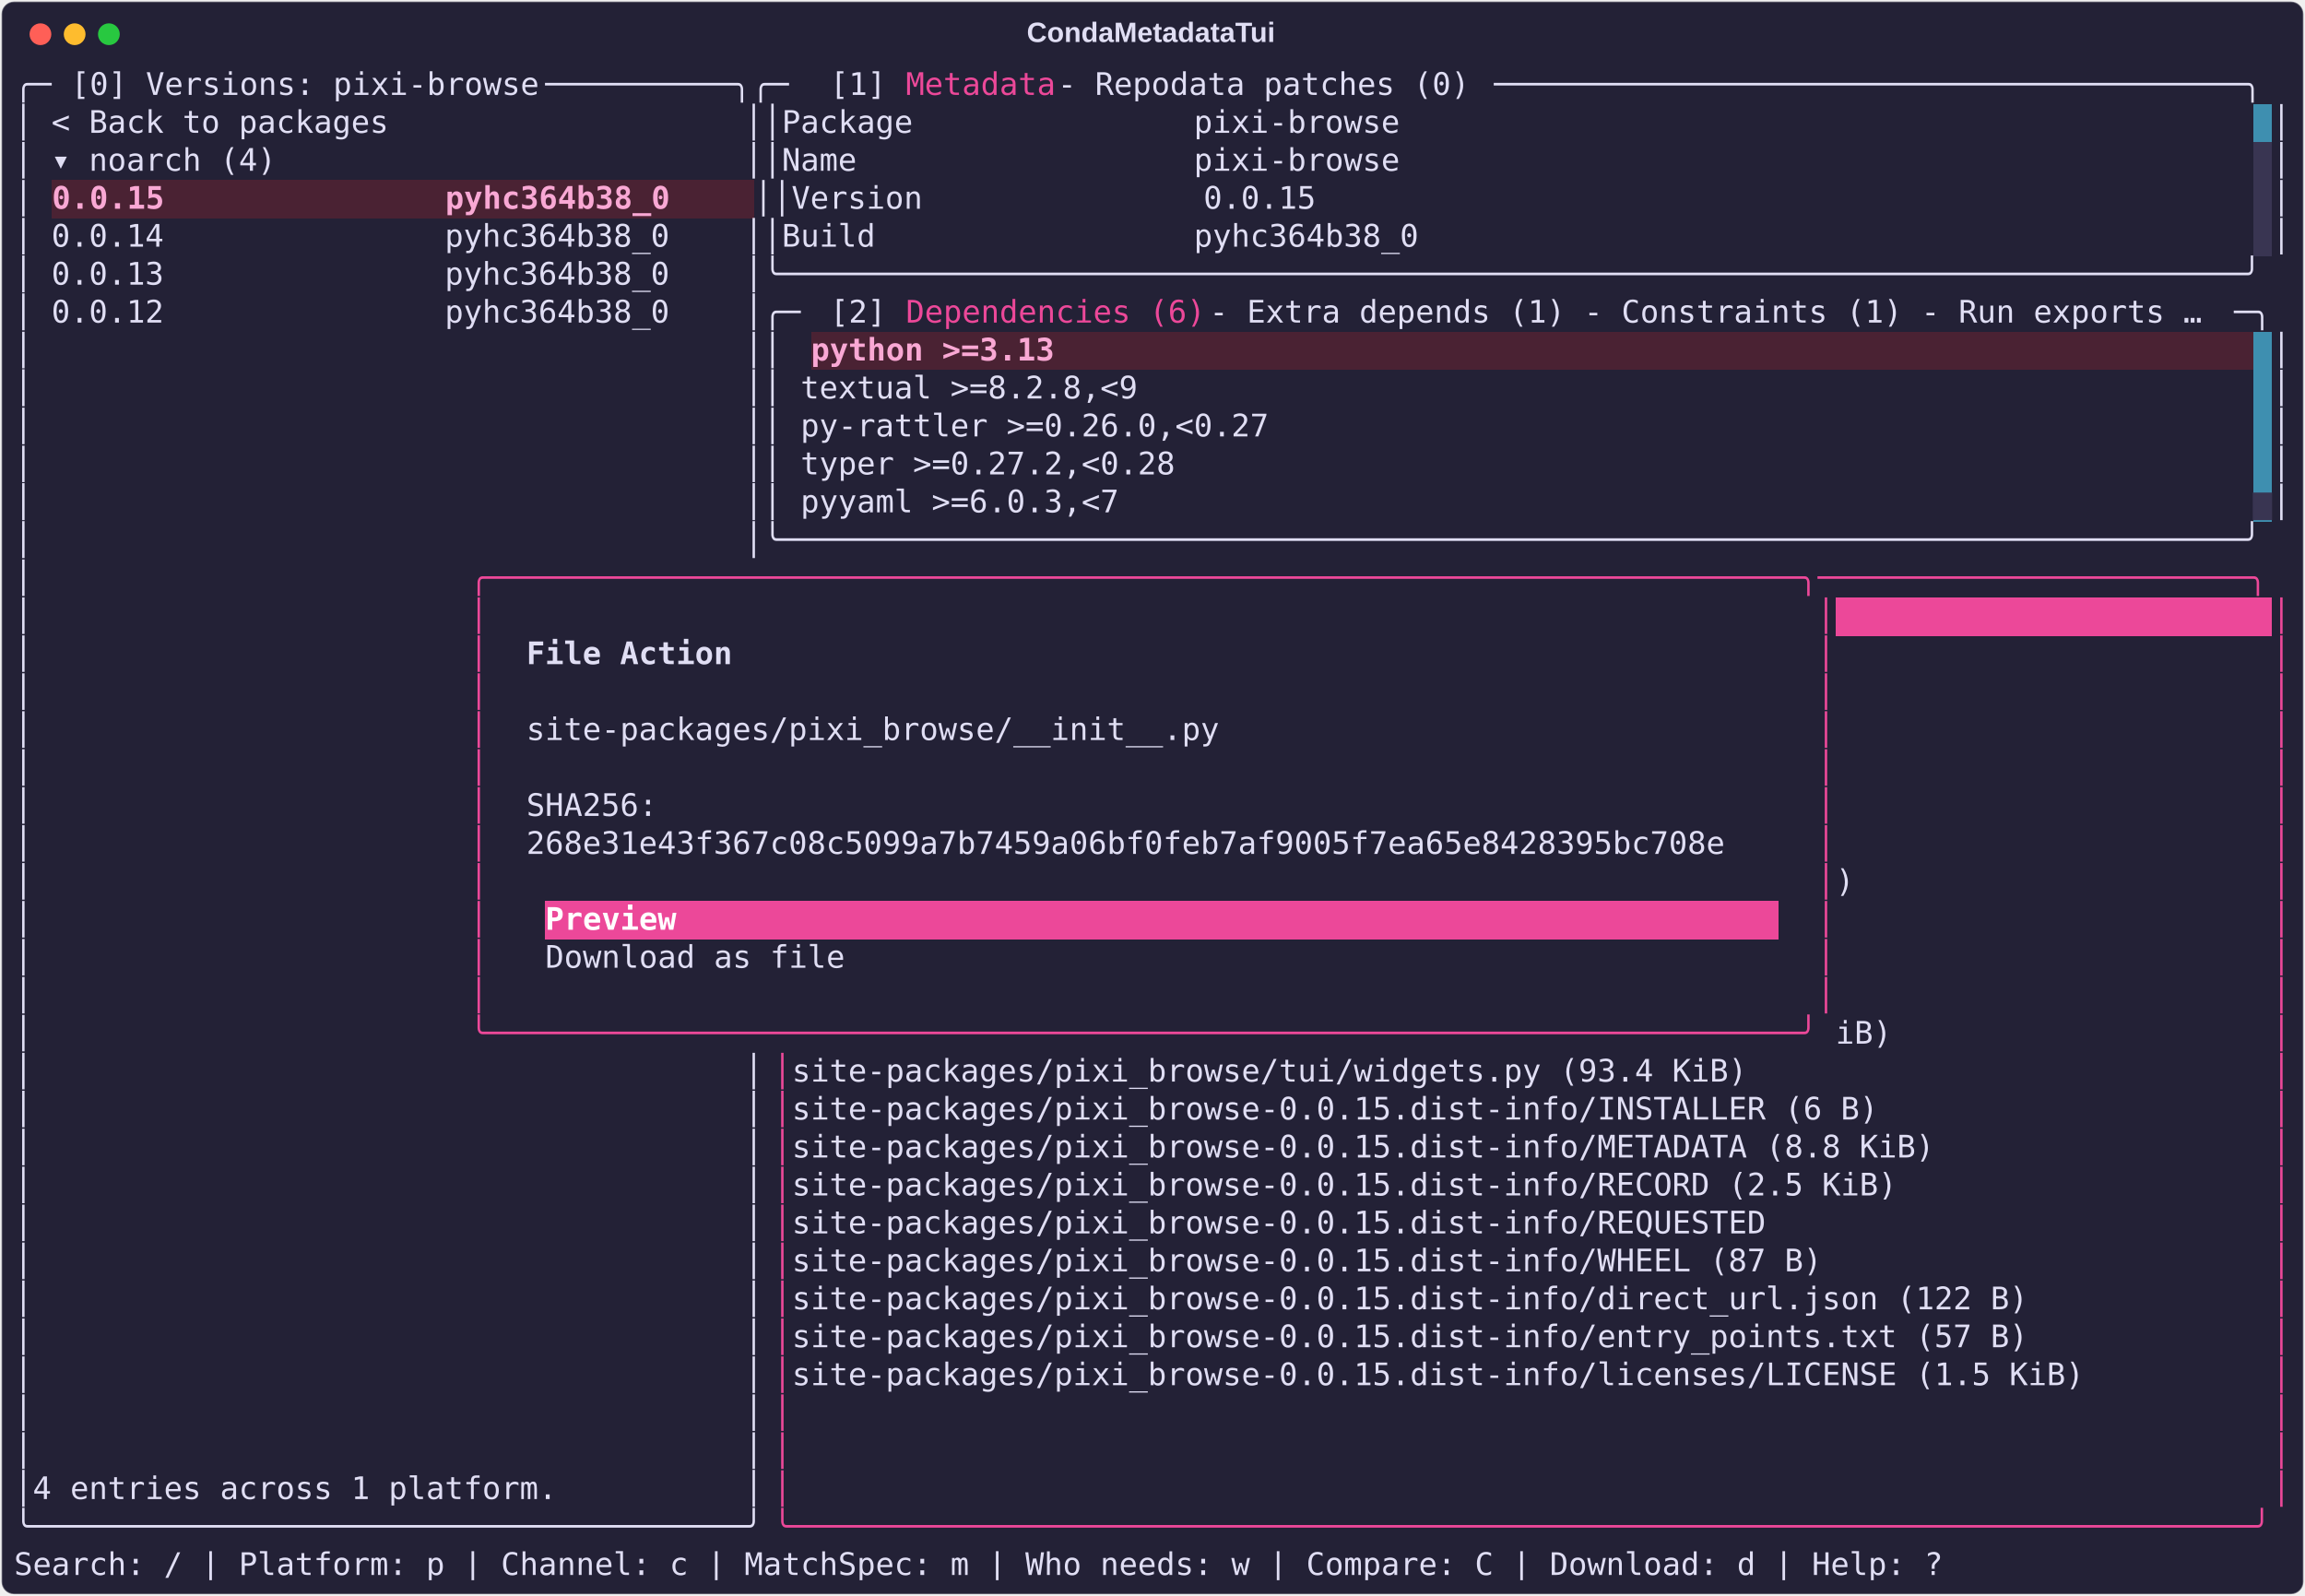
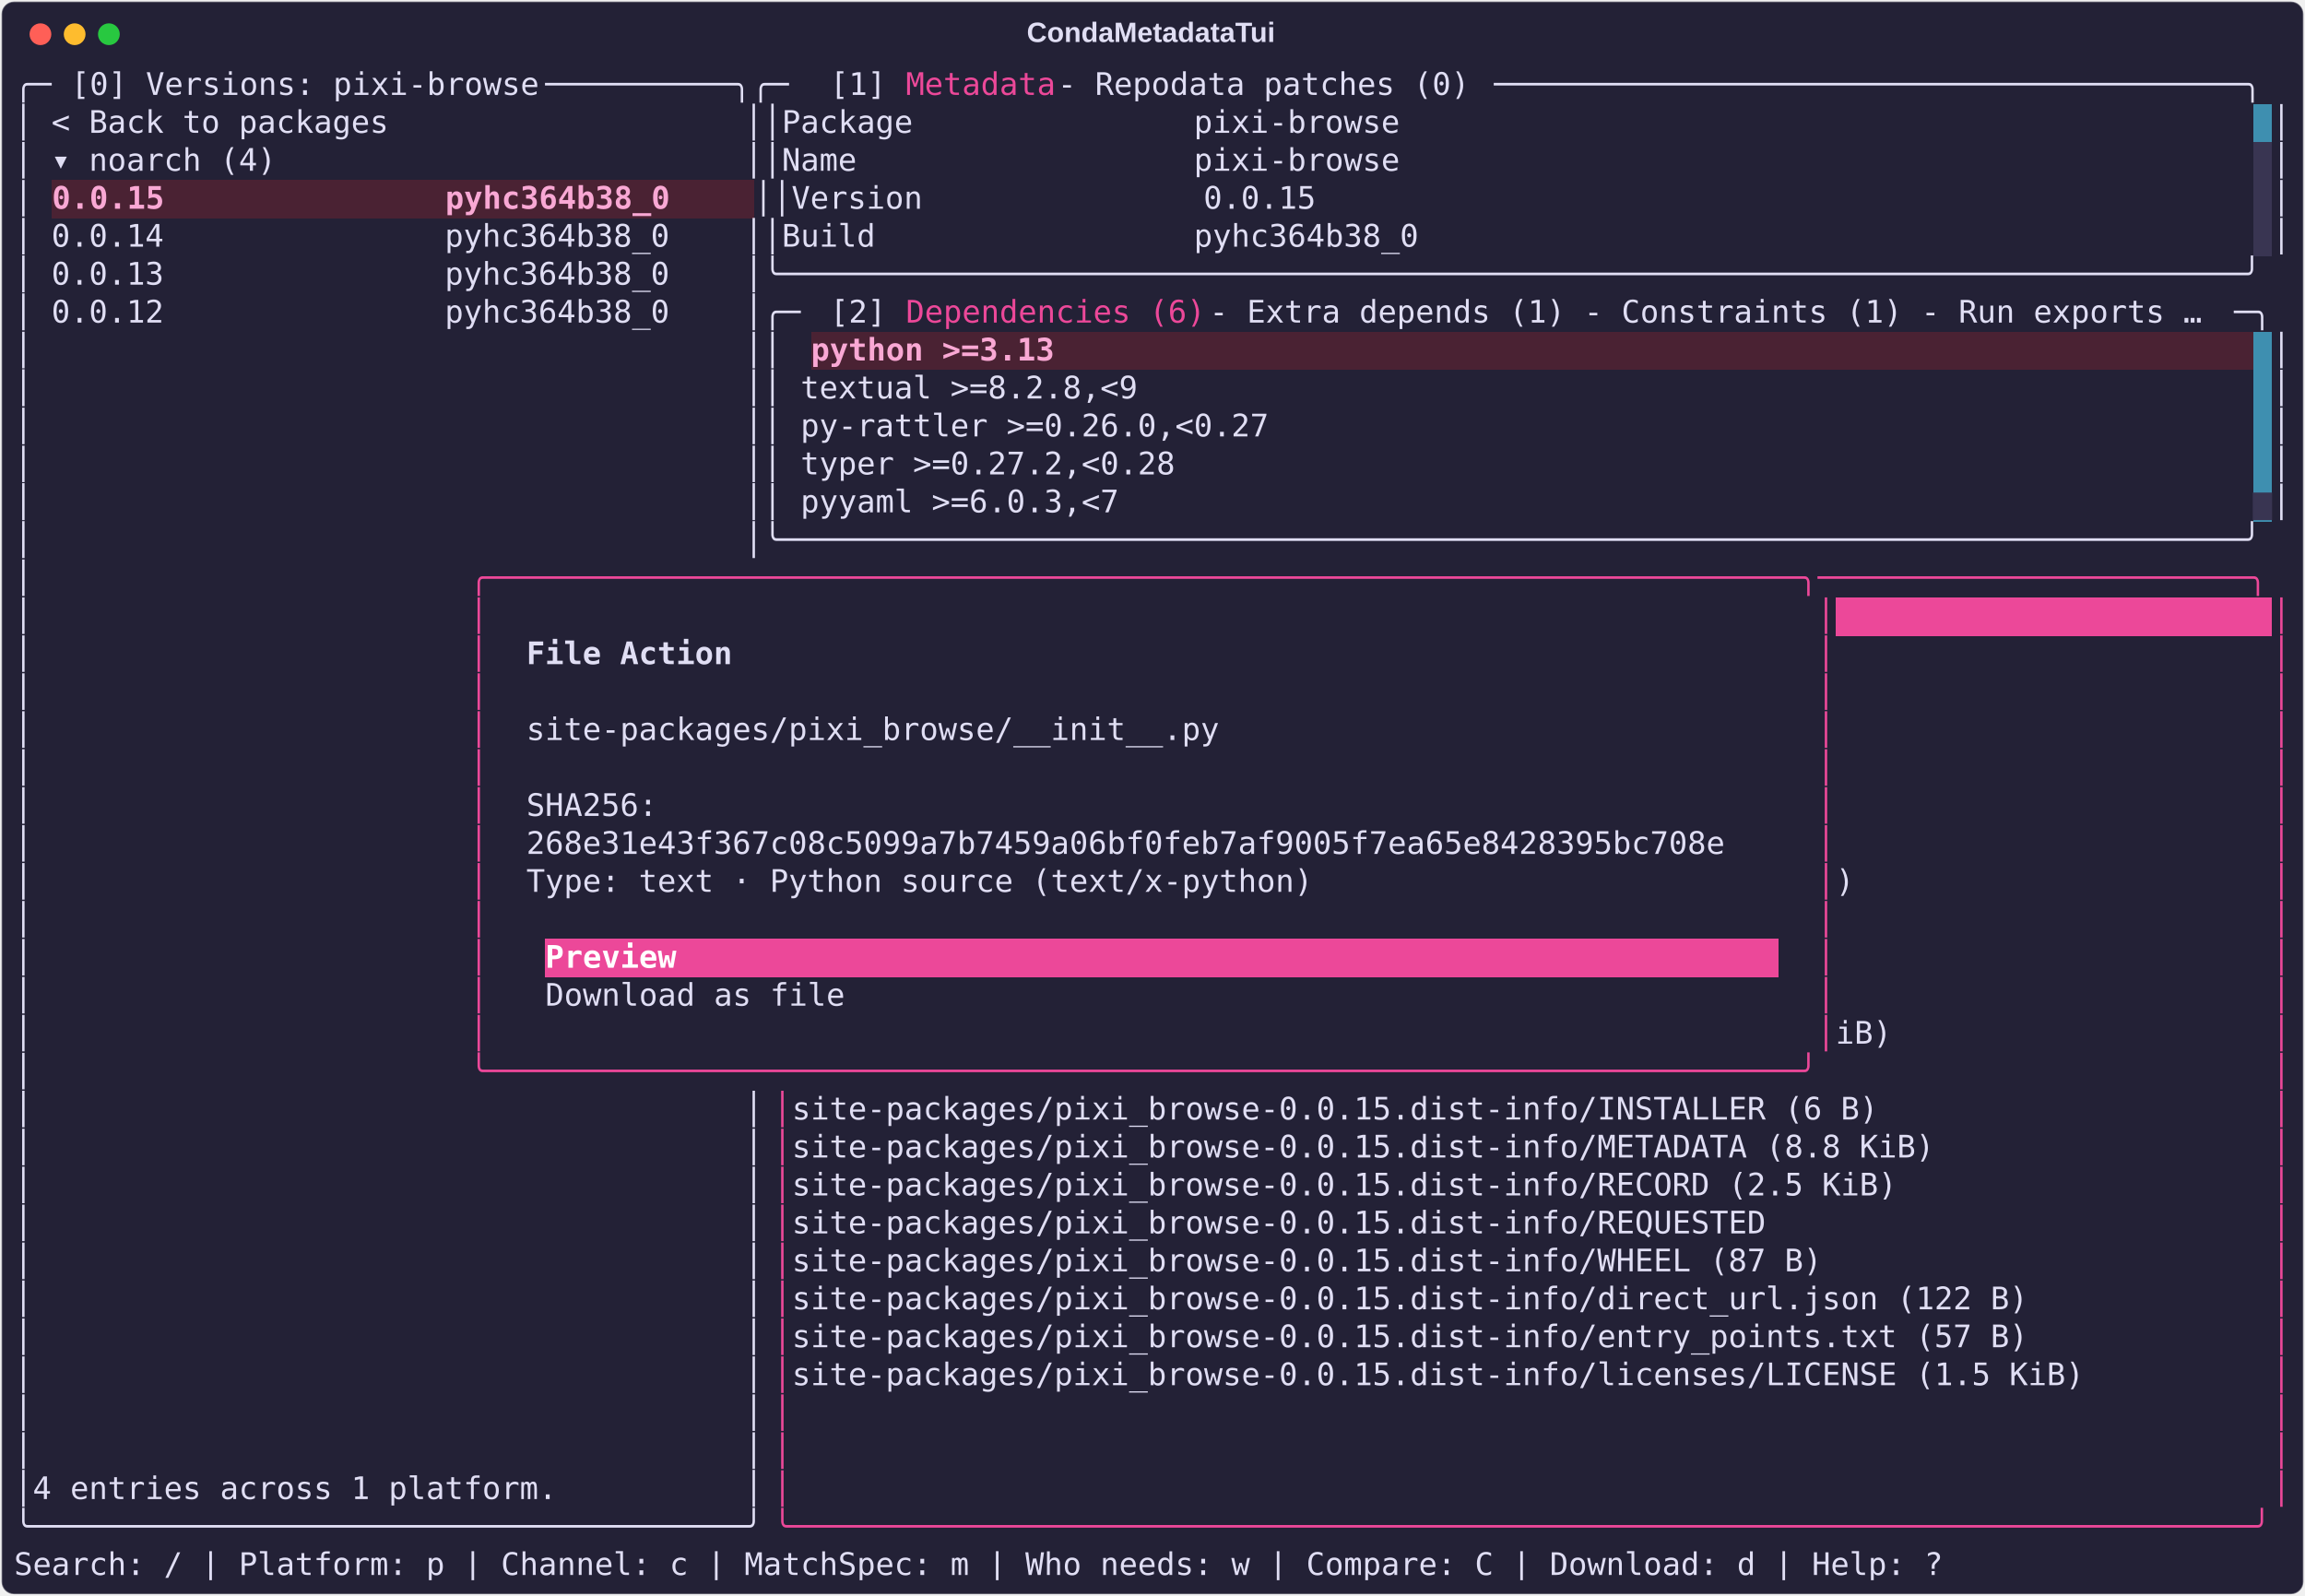
<svg xmlns="http://www.w3.org/2000/svg" class="rich-terminal" viewBox="0 0 1482 1026.0">
  <style>

    @font-face {
        font-family: "Fira Code";
        src: local("FiraCode-Regular"),
                url("https://cdnjs.cloudflare.com/ajax/libs/firacode/6.2.0/woff2/FiraCode-Regular.woff2") format("woff2"),
                url("https://cdnjs.cloudflare.com/ajax/libs/firacode/6.2.0/woff/FiraCode-Regular.woff") format("woff");
        font-style: normal;
        font-weight: 400;
    }
    @font-face {
        font-family: "Fira Code";
        src: local("FiraCode-Bold"),
                url("https://cdnjs.cloudflare.com/ajax/libs/firacode/6.2.0/woff2/FiraCode-Bold.woff2") format("woff2"),
                url("https://cdnjs.cloudflare.com/ajax/libs/firacode/6.2.0/woff/FiraCode-Bold.woff") format("woff");
        font-style: bold;
        font-weight: 700;
    }

    .terminal-matrix {
        font-family: Fira Code, monospace;
        font-size: 20px;
        line-height: 24.4px;
        font-variant-east-asian: full-width;
    }

    .terminal-title {
        font-size: 18px;
        font-weight: bold;
        font-family: arial;
    }

    .terminal-r1 { fill: #e0def4 }
.terminal-r2 { fill: #ec4899 }
.terminal-r3 { fill: #232136 }
.terminal-r4 { fill: #f9a8d4;font-weight: bold }
.terminal-r5 { fill: #393552 }
.terminal-r6 { fill: #ffffff;font-weight: bold }
.terminal-r7 { fill: #e0def4;font-weight: bold }
    </style>
  <defs>
    <clipPath id="terminal-clip-terminal">
      <rect x="0" y="0" width="1463.0" height="975.0" />
    </clipPath>
    <clipPath id="terminal-line-0">
      <rect x="0" y="1.5" width="1464" height="24.65" />
    </clipPath>
    <clipPath id="terminal-line-1">
      <rect x="0" y="25.9" width="1464" height="24.65" />
    </clipPath>
    <clipPath id="terminal-line-2">
      <rect x="0" y="50.3" width="1464" height="24.65" />
    </clipPath>
    <clipPath id="terminal-line-3">
      <rect x="0" y="74.7" width="1464" height="24.65" />
    </clipPath>
    <clipPath id="terminal-line-4">
      <rect x="0" y="99.1" width="1464" height="24.65" />
    </clipPath>
    <clipPath id="terminal-line-5">
      <rect x="0" y="123.5" width="1464" height="24.65" />
    </clipPath>
    <clipPath id="terminal-line-6">
      <rect x="0" y="147.9" width="1464" height="24.65" />
    </clipPath>
    <clipPath id="terminal-line-7">
      <rect x="0" y="172.3" width="1464" height="24.65" />
    </clipPath>
    <clipPath id="terminal-line-8">
      <rect x="0" y="196.7" width="1464" height="24.65" />
    </clipPath>
    <clipPath id="terminal-line-9">
      <rect x="0" y="221.1" width="1464" height="24.65" />
    </clipPath>
    <clipPath id="terminal-line-10">
      <rect x="0" y="245.5" width="1464" height="24.65" />
    </clipPath>
    <clipPath id="terminal-line-11">
      <rect x="0" y="269.9" width="1464" height="24.65" />
    </clipPath>
    <clipPath id="terminal-line-12">
      <rect x="0" y="294.3" width="1464" height="24.65" />
    </clipPath>
    <clipPath id="terminal-line-13">
      <rect x="0" y="318.7" width="1464" height="24.65" />
    </clipPath>
    <clipPath id="terminal-line-14">
      <rect x="0" y="343.1" width="1464" height="24.65" />
    </clipPath>
    <clipPath id="terminal-line-15">
      <rect x="0" y="367.5" width="1464" height="24.65" />
    </clipPath>
    <clipPath id="terminal-line-16">
      <rect x="0" y="391.9" width="1464" height="24.65" />
    </clipPath>
    <clipPath id="terminal-line-17">
      <rect x="0" y="416.3" width="1464" height="24.65" />
    </clipPath>
    <clipPath id="terminal-line-18">
      <rect x="0" y="440.7" width="1464" height="24.65" />
    </clipPath>
    <clipPath id="terminal-line-19">
      <rect x="0" y="465.1" width="1464" height="24.65" />
    </clipPath>
    <clipPath id="terminal-line-20">
      <rect x="0" y="489.5" width="1464" height="24.65" />
    </clipPath>
    <clipPath id="terminal-line-21">
      <rect x="0" y="513.9" width="1464" height="24.65" />
    </clipPath>
    <clipPath id="terminal-line-22">
      <rect x="0" y="538.3" width="1464" height="24.65" />
    </clipPath>
    <clipPath id="terminal-line-23">
      <rect x="0" y="562.7" width="1464" height="24.65" />
    </clipPath>
    <clipPath id="terminal-line-24">
      <rect x="0" y="587.1" width="1464" height="24.65" />
    </clipPath>
    <clipPath id="terminal-line-25">
      <rect x="0" y="611.5" width="1464" height="24.65" />
    </clipPath>
    <clipPath id="terminal-line-26">
      <rect x="0" y="635.9" width="1464" height="24.65" />
    </clipPath>
    <clipPath id="terminal-line-27">
      <rect x="0" y="660.3" width="1464" height="24.65" />
    </clipPath>
    <clipPath id="terminal-line-28">
      <rect x="0" y="684.7" width="1464" height="24.65" />
    </clipPath>
    <clipPath id="terminal-line-29">
      <rect x="0" y="709.1" width="1464" height="24.65" />
    </clipPath>
    <clipPath id="terminal-line-30">
      <rect x="0" y="733.5" width="1464" height="24.65" />
    </clipPath>
    <clipPath id="terminal-line-31">
      <rect x="0" y="757.9" width="1464" height="24.65" />
    </clipPath>
    <clipPath id="terminal-line-32">
      <rect x="0" y="782.3" width="1464" height="24.65" />
    </clipPath>
    <clipPath id="terminal-line-33">
      <rect x="0" y="806.7" width="1464" height="24.65" />
    </clipPath>
    <clipPath id="terminal-line-34">
      <rect x="0" y="831.1" width="1464" height="24.65" />
    </clipPath>
    <clipPath id="terminal-line-35">
      <rect x="0" y="855.5" width="1464" height="24.65" />
    </clipPath>
    <clipPath id="terminal-line-36">
      <rect x="0" y="879.9" width="1464" height="24.65" />
    </clipPath>
    <clipPath id="terminal-line-37">
      <rect x="0" y="904.3" width="1464" height="24.65" />
    </clipPath>
    <clipPath id="terminal-line-38">
      <rect x="0" y="928.7" width="1464" height="24.65" />
    </clipPath>
  </defs>
  <rect fill="#232136" stroke="rgba(255,255,255,0.35)" stroke-width="1" x="1" y="1" width="1480" height="1024" rx="8" />
  <text class="terminal-title" fill="#e0def4" text-anchor="middle" x="740" y="27">CondaMetadataTui</text>
  <g transform="translate(26,22)">
    <circle cx="0" cy="0" r="7" fill="#ff5f57" />
    <circle cx="22" cy="0" r="7" fill="#febc2e" />
    <circle cx="44" cy="0" r="7" fill="#28c840" />
  </g>
  <g transform="translate(9, 41)" clip-path="url(#terminal-clip-terminal)">
    <rect fill="#3e8fb0" x="1439.6" y="25.9" width="12.2" height="24.65" shape-rendering="crispEdges" />
    <rect fill="#393552" x="1439.6" y="50.3" width="12.2" height="24.65" shape-rendering="crispEdges" />
    <rect fill="#4a2233" x="24.4" y="74.7" width="451.4" height="24.65" shape-rendering="crispEdges" />
    <rect fill="#393552" x="1439.6" y="74.7" width="12.2" height="24.65" shape-rendering="crispEdges" />
    <rect fill="#393552" x="1439.6" y="99.1" width="12.2" height="24.65" shape-rendering="crispEdges" />
    <rect fill="#4a2233" x="512.4" y="172.3" width="927.2" height="24.65" shape-rendering="crispEdges" />
    <rect fill="#3e8fb0" x="1439.6" y="172.3" width="12.2" height="24.65" shape-rendering="crispEdges" />
    <rect fill="#3e8fb0" x="1439.6" y="196.7" width="12.2" height="24.65" shape-rendering="crispEdges" />
    <rect fill="#3e8fb0" x="1439.6" y="221.1" width="12.2" height="24.65" shape-rendering="crispEdges" />
    <rect fill="#3e8fb0" x="1439.6" y="245.5" width="12.2" height="24.65" shape-rendering="crispEdges" />
    <rect fill="#3e8fb0" x="1439.6" y="269.9" width="12.2" height="24.65" shape-rendering="crispEdges" />
    <rect fill="#ec4899" x="1171.2" y="343.1" width="280.6" height="24.65" shape-rendering="crispEdges" />
-     <rect fill="#ec4899" x="341.6" y="538.3" width="85.4" height="24.65" shape-rendering="crispEdges" />
-     <rect fill="#ec4899" x="427" y="538.3" width="707.6" height="24.65" shape-rendering="crispEdges" />
+     <rect fill="#ec4899" x="341.6" y="562.7" width="85.4" height="24.65" shape-rendering="crispEdges" />
+     <rect fill="#ec4899" x="427" y="562.7" width="707.6" height="24.65" shape-rendering="crispEdges" />
    <g class="terminal-matrix">
      <text class="terminal-r1" x="0" y="20" textLength="36.6" clip-path="url(#terminal-line-0)">╭─ </text>
      <text class="terminal-r1" x="36.6" y="20" textLength="305" clip-path="url(#terminal-line-0)">[0] Versions: pixi-browse</text>
      <text class="terminal-r1" x="341.6" y="20" textLength="183" clip-path="url(#terminal-line-0)"> ──────────╮╭─ </text>
      <text class="terminal-r1" x="524.6" y="20" textLength="48.8" clip-path="url(#terminal-line-0)">[1] </text>
      <text class="terminal-r2" x="573.4" y="20" textLength="97.6" clip-path="url(#terminal-line-0)">Metadata</text>
      <text class="terminal-r1" x="671" y="20" textLength="280.6" clip-path="url(#terminal-line-0)"> - Repodata patches (0)</text>
      <text class="terminal-r1" x="951.6" y="20" textLength="512.4" clip-path="url(#terminal-line-0)"> ────────────────────────────────────────╮</text>
      <text class="terminal-r1" x="1464" y="20" textLength="12.2" clip-path="url(#terminal-line-0)">
</text>
      <text class="terminal-r1" x="0" y="44.4" textLength="1439.6" clip-path="url(#terminal-line-1)">│ &lt; Back to packages                   ││Package               pixi-browse                                            </text>
      <text class="terminal-r1" x="1451.8" y="44.4" textLength="12.2" clip-path="url(#terminal-line-1)">│</text>
      <text class="terminal-r1" x="1464" y="44.4" textLength="12.2" clip-path="url(#terminal-line-1)">
</text>
      <text class="terminal-r1" x="0" y="68.8" textLength="1439.6" clip-path="url(#terminal-line-2)">│ ▾ noarch (4)                         ││Name                  pixi-browse                                            </text>
      <text class="terminal-r1" x="1451.8" y="68.8" textLength="12.2" clip-path="url(#terminal-line-2)">│</text>
      <text class="terminal-r1" x="1464" y="68.8" textLength="12.2" clip-path="url(#terminal-line-2)">
</text>
      <text class="terminal-r1" x="0" y="93.2" textLength="24.4" clip-path="url(#terminal-line-3)">│ </text>
      <text class="terminal-r4" x="24.4" y="93.2" textLength="451.4" clip-path="url(#terminal-line-3)">0.0.15               pyhc364b38_0    </text>
      <text class="terminal-r1" x="475.8" y="93.2" textLength="963.8" clip-path="url(#terminal-line-3)">││Version               0.0.15                                                 </text>
      <text class="terminal-r1" x="1451.8" y="93.2" textLength="12.2" clip-path="url(#terminal-line-3)">│</text>
      <text class="terminal-r1" x="1464" y="93.2" textLength="12.2" clip-path="url(#terminal-line-3)">
</text>
      <text class="terminal-r1" x="0" y="117.6" textLength="1439.6" clip-path="url(#terminal-line-4)">│ 0.0.14               pyhc364b38_0    ││Build                 pyhc364b38_0                                           </text>
      <text class="terminal-r1" x="1451.8" y="117.6" textLength="12.2" clip-path="url(#terminal-line-4)">│</text>
      <text class="terminal-r1" x="1464" y="117.6" textLength="12.2" clip-path="url(#terminal-line-4)">
</text>
      <text class="terminal-r1" x="0" y="142" textLength="1464" clip-path="url(#terminal-line-5)">│ 0.0.13               pyhc364b38_0    │╰──────────────────────────────────────────────────────────────────────────────╯</text>
      <text class="terminal-r1" x="1464" y="142" textLength="12.2" clip-path="url(#terminal-line-5)">
</text>
      <text class="terminal-r1" x="0" y="166.4" textLength="524.6" clip-path="url(#terminal-line-6)">│ 0.0.12               pyhc364b38_0    │╭─ </text>
      <text class="terminal-r1" x="524.6" y="166.4" textLength="48.8" clip-path="url(#terminal-line-6)">[2] </text>
      <text class="terminal-r2" x="573.4" y="166.4" textLength="195.2" clip-path="url(#terminal-line-6)">Dependencies (6)</text>
      <text class="terminal-r1" x="768.6" y="166.4" textLength="658.8" clip-path="url(#terminal-line-6)"> - Extra depends (1) - Constraints (1) - Run exports …</text>
      <text class="terminal-r1" x="1427.4" y="166.4" textLength="36.6" clip-path="url(#terminal-line-6)"> ─╮</text>
      <text class="terminal-r1" x="1464" y="166.4" textLength="12.2" clip-path="url(#terminal-line-6)">
</text>
      <text class="terminal-r1" x="0" y="190.8" textLength="512.4" clip-path="url(#terminal-line-7)">│                                      ││ </text>
      <text class="terminal-r4" x="512.4" y="190.8" textLength="927.2" clip-path="url(#terminal-line-7)">python &gt;=3.13                                                               </text>
      <text class="terminal-r1" x="1451.8" y="190.8" textLength="12.2" clip-path="url(#terminal-line-7)">│</text>
      <text class="terminal-r1" x="1464" y="190.8" textLength="12.2" clip-path="url(#terminal-line-7)">
</text>
      <text class="terminal-r1" x="0" y="215.2" textLength="1439.6" clip-path="url(#terminal-line-8)">│                                      ││ textual &gt;=8.2.8,&lt;9                                                          </text>
      <text class="terminal-r1" x="1451.8" y="215.2" textLength="12.2" clip-path="url(#terminal-line-8)">│</text>
      <text class="terminal-r1" x="1464" y="215.2" textLength="12.2" clip-path="url(#terminal-line-8)">
</text>
      <text class="terminal-r1" x="0" y="239.6" textLength="1439.6" clip-path="url(#terminal-line-9)">│                                      ││ py-rattler &gt;=0.26.0,&lt;0.27                                                   </text>
      <text class="terminal-r1" x="1451.8" y="239.6" textLength="12.2" clip-path="url(#terminal-line-9)">│</text>
      <text class="terminal-r1" x="1464" y="239.6" textLength="12.2" clip-path="url(#terminal-line-9)">
</text>
      <text class="terminal-r1" x="0" y="264" textLength="1439.6" clip-path="url(#terminal-line-10)">│                                      ││ typer &gt;=0.27.2,&lt;0.28                                                        </text>
      <text class="terminal-r1" x="1451.8" y="264" textLength="12.2" clip-path="url(#terminal-line-10)">│</text>
      <text class="terminal-r1" x="1464" y="264" textLength="12.2" clip-path="url(#terminal-line-10)">
</text>
      <text class="terminal-r1" x="0" y="288.4" textLength="1439.6" clip-path="url(#terminal-line-11)">│                                      ││ pyyaml &gt;=6.0.3,&lt;7                                                           </text>
      <text class="terminal-r5" x="1439.6" y="288.4" textLength="12.2" clip-path="url(#terminal-line-11)">▆</text>
      <text class="terminal-r1" x="1451.8" y="288.4" textLength="12.2" clip-path="url(#terminal-line-11)">│</text>
      <text class="terminal-r1" x="1464" y="288.4" textLength="12.2" clip-path="url(#terminal-line-11)">
</text>
      <text class="terminal-r1" x="0" y="312.8" textLength="1464" clip-path="url(#terminal-line-12)">│                                      │╰──────────────────────────────────────────────────────────────────────────────╯</text>
      <text class="terminal-r1" x="1464" y="312.8" textLength="12.2" clip-path="url(#terminal-line-12)">
</text>
      <text class="terminal-r1" x="0" y="337.2" textLength="292.8" clip-path="url(#terminal-line-13)">│                       </text>
      <text class="terminal-r2" x="292.8" y="337.2" textLength="1171.2" clip-path="url(#terminal-line-13)">╭──────────────────────────────────────────────────────────────────────╮───────────────────────╮</text>
      <text class="terminal-r1" x="1464" y="337.2" textLength="12.2" clip-path="url(#terminal-line-13)">
</text>
      <text class="terminal-r1" x="0" y="361.6" textLength="292.8" clip-path="url(#terminal-line-14)">│                       </text>
      <text class="terminal-r2" x="292.8" y="361.6" textLength="12.2" clip-path="url(#terminal-line-14)">│</text>
      <text class="terminal-r2" x="1159" y="361.6" textLength="12.2" clip-path="url(#terminal-line-14)">│</text>
      <text class="terminal-r2" x="1451.8" y="361.6" textLength="12.2" clip-path="url(#terminal-line-14)">│</text>
      <text class="terminal-r1" x="1464" y="361.6" textLength="12.2" clip-path="url(#terminal-line-14)">
</text>
      <text class="terminal-r1" x="0" y="386" textLength="292.8" clip-path="url(#terminal-line-15)">│                       </text>
      <text class="terminal-r2" x="292.8" y="386" textLength="12.2" clip-path="url(#terminal-line-15)">│</text>
      <text class="terminal-r7" x="329.4" y="386" textLength="134.2" clip-path="url(#terminal-line-15)">File Action</text>
      <text class="terminal-r2" x="1159" y="386" textLength="12.2" clip-path="url(#terminal-line-15)">│</text>
      <text class="terminal-r2" x="1451.8" y="386" textLength="12.2" clip-path="url(#terminal-line-15)">│</text>
      <text class="terminal-r1" x="1464" y="386" textLength="12.2" clip-path="url(#terminal-line-15)">
</text>
      <text class="terminal-r1" x="0" y="410.4" textLength="292.8" clip-path="url(#terminal-line-16)">│                       </text>
      <text class="terminal-r2" x="292.8" y="410.4" textLength="12.2" clip-path="url(#terminal-line-16)">│</text>
      <text class="terminal-r2" x="1159" y="410.4" textLength="12.2" clip-path="url(#terminal-line-16)">│</text>
      <text class="terminal-r2" x="1451.8" y="410.4" textLength="12.2" clip-path="url(#terminal-line-16)">│</text>
      <text class="terminal-r1" x="1464" y="410.4" textLength="12.2" clip-path="url(#terminal-line-16)">
</text>
      <text class="terminal-r1" x="0" y="434.8" textLength="292.8" clip-path="url(#terminal-line-17)">│                       </text>
      <text class="terminal-r2" x="292.8" y="434.8" textLength="12.2" clip-path="url(#terminal-line-17)">│</text>
      <text class="terminal-r1" x="329.4" y="434.8" textLength="451.4" clip-path="url(#terminal-line-17)">site-packages/pixi_browse/__init__.py</text>
      <text class="terminal-r2" x="1159" y="434.8" textLength="12.2" clip-path="url(#terminal-line-17)">│</text>
      <text class="terminal-r2" x="1451.8" y="434.8" textLength="12.2" clip-path="url(#terminal-line-17)">│</text>
      <text class="terminal-r1" x="1464" y="434.8" textLength="12.2" clip-path="url(#terminal-line-17)">
</text>
      <text class="terminal-r1" x="0" y="459.2" textLength="292.8" clip-path="url(#terminal-line-18)">│                       </text>
      <text class="terminal-r2" x="292.8" y="459.2" textLength="12.2" clip-path="url(#terminal-line-18)">│</text>
      <text class="terminal-r2" x="1159" y="459.2" textLength="12.2" clip-path="url(#terminal-line-18)">│</text>
      <text class="terminal-r2" x="1451.8" y="459.2" textLength="12.2" clip-path="url(#terminal-line-18)">│</text>
      <text class="terminal-r1" x="1464" y="459.2" textLength="12.2" clip-path="url(#terminal-line-18)">
</text>
      <text class="terminal-r1" x="0" y="483.6" textLength="292.8" clip-path="url(#terminal-line-19)">│                       </text>
      <text class="terminal-r2" x="292.8" y="483.6" textLength="12.2" clip-path="url(#terminal-line-19)">│</text>
      <text class="terminal-r1" x="329.4" y="483.6" textLength="85.4" clip-path="url(#terminal-line-19)">SHA256:</text>
      <text class="terminal-r2" x="1159" y="483.6" textLength="12.2" clip-path="url(#terminal-line-19)">│</text>
      <text class="terminal-r2" x="1451.8" y="483.6" textLength="12.2" clip-path="url(#terminal-line-19)">│</text>
      <text class="terminal-r1" x="1464" y="483.6" textLength="12.2" clip-path="url(#terminal-line-19)">
</text>
      <text class="terminal-r1" x="0" y="508" textLength="292.8" clip-path="url(#terminal-line-20)">│                       </text>
      <text class="terminal-r2" x="292.8" y="508" textLength="12.2" clip-path="url(#terminal-line-20)">│</text>
      <text class="terminal-r1" x="329.4" y="508" textLength="780.8" clip-path="url(#terminal-line-20)">268e31e43f367c08c5099a7b7459a06bf0feb7af9005f7ea65e8428395bc708e</text>
      <text class="terminal-r2" x="1159" y="508" textLength="12.2" clip-path="url(#terminal-line-20)">│</text>
      <text class="terminal-r2" x="1451.8" y="508" textLength="12.2" clip-path="url(#terminal-line-20)">│</text>
      <text class="terminal-r1" x="1464" y="508" textLength="12.2" clip-path="url(#terminal-line-20)">
</text>
      <text class="terminal-r1" x="0" y="532.4" textLength="292.8" clip-path="url(#terminal-line-21)">│                       </text>
      <text class="terminal-r2" x="292.8" y="532.4" textLength="12.2" clip-path="url(#terminal-line-21)">│</text>
+       <text class="terminal-r1" x="329.4" y="532.4" textLength="512.4" clip-path="url(#terminal-line-21)">Type: text · Python source (text/x-python)</text>
      <text class="terminal-r2" x="1159" y="532.4" textLength="12.2" clip-path="url(#terminal-line-21)">│</text>
      <text class="terminal-r1" x="1171.2" y="532.4" textLength="280.6" clip-path="url(#terminal-line-21)">)                      </text>
      <text class="terminal-r2" x="1451.8" y="532.4" textLength="12.2" clip-path="url(#terminal-line-21)">│</text>
      <text class="terminal-r1" x="1464" y="532.4" textLength="12.2" clip-path="url(#terminal-line-21)">
</text>
      <text class="terminal-r1" x="0" y="556.8" textLength="292.8" clip-path="url(#terminal-line-22)">│                       </text>
      <text class="terminal-r2" x="292.8" y="556.8" textLength="12.2" clip-path="url(#terminal-line-22)">│</text>
-       <text class="terminal-r6" x="341.6" y="556.8" textLength="85.4" clip-path="url(#terminal-line-22)">Preview</text>
      <text class="terminal-r2" x="1159" y="556.8" textLength="12.2" clip-path="url(#terminal-line-22)">│</text>
      <text class="terminal-r2" x="1451.8" y="556.8" textLength="12.2" clip-path="url(#terminal-line-22)">│</text>
      <text class="terminal-r1" x="1464" y="556.8" textLength="12.2" clip-path="url(#terminal-line-22)">
</text>
      <text class="terminal-r1" x="0" y="581.2" textLength="292.8" clip-path="url(#terminal-line-23)">│                       </text>
      <text class="terminal-r2" x="292.8" y="581.2" textLength="12.2" clip-path="url(#terminal-line-23)">│</text>
-       <text class="terminal-r1" x="341.6" y="581.2" textLength="195.2" clip-path="url(#terminal-line-23)">Download as file</text>
+       <text class="terminal-r6" x="341.6" y="581.2" textLength="85.4" clip-path="url(#terminal-line-23)">Preview</text>
      <text class="terminal-r2" x="1159" y="581.2" textLength="12.2" clip-path="url(#terminal-line-23)">│</text>
      <text class="terminal-r2" x="1451.8" y="581.2" textLength="12.2" clip-path="url(#terminal-line-23)">│</text>
      <text class="terminal-r1" x="1464" y="581.2" textLength="12.2" clip-path="url(#terminal-line-23)">
</text>
      <text class="terminal-r1" x="0" y="605.6" textLength="292.8" clip-path="url(#terminal-line-24)">│                       </text>
      <text class="terminal-r2" x="292.8" y="605.6" textLength="12.2" clip-path="url(#terminal-line-24)">│</text>
+       <text class="terminal-r1" x="341.6" y="605.6" textLength="195.2" clip-path="url(#terminal-line-24)">Download as file</text>
      <text class="terminal-r2" x="1159" y="605.6" textLength="12.2" clip-path="url(#terminal-line-24)">│</text>
      <text class="terminal-r2" x="1451.8" y="605.6" textLength="12.2" clip-path="url(#terminal-line-24)">│</text>
      <text class="terminal-r1" x="1464" y="605.6" textLength="12.2" clip-path="url(#terminal-line-24)">
</text>
      <text class="terminal-r1" x="0" y="630" textLength="292.8" clip-path="url(#terminal-line-25)">│                       </text>
-       <text class="terminal-r2" x="292.8" y="630" textLength="878.4" clip-path="url(#terminal-line-25)">╰──────────────────────────────────────────────────────────────────────╯</text>
+       <text class="terminal-r2" x="292.8" y="630" textLength="12.2" clip-path="url(#terminal-line-25)">│</text>
+       <text class="terminal-r2" x="1159" y="630" textLength="12.2" clip-path="url(#terminal-line-25)">│</text>
      <text class="terminal-r1" x="1171.2" y="630" textLength="280.6" clip-path="url(#terminal-line-25)">iB)                    </text>
      <text class="terminal-r2" x="1451.8" y="630" textLength="12.2" clip-path="url(#terminal-line-25)">│</text>
      <text class="terminal-r1" x="1464" y="630" textLength="12.2" clip-path="url(#terminal-line-25)">
</text>
-       <text class="terminal-r1" x="0" y="654.4" textLength="488" clip-path="url(#terminal-line-26)">│                                      │</text>
-       <text class="terminal-r2" x="488" y="654.4" textLength="12.2" clip-path="url(#terminal-line-26)">│</text>
-       <text class="terminal-r1" x="500.2" y="654.4" textLength="951.6" clip-path="url(#terminal-line-26)"> site-packages/pixi_browse/tui/widgets.py (93.4 KiB)                          </text>
+       <text class="terminal-r1" x="0" y="654.4" textLength="292.8" clip-path="url(#terminal-line-26)">│                       </text>
+       <text class="terminal-r2" x="292.8" y="654.4" textLength="878.4" clip-path="url(#terminal-line-26)">╰──────────────────────────────────────────────────────────────────────╯</text>
      <text class="terminal-r2" x="1451.8" y="654.4" textLength="12.2" clip-path="url(#terminal-line-26)">│</text>
      <text class="terminal-r1" x="1464" y="654.4" textLength="12.2" clip-path="url(#terminal-line-26)">
</text>
      <text class="terminal-r1" x="0" y="678.8" textLength="488" clip-path="url(#terminal-line-27)">│                                      │</text>
      <text class="terminal-r2" x="488" y="678.8" textLength="12.2" clip-path="url(#terminal-line-27)">│</text>
      <text class="terminal-r1" x="500.2" y="678.8" textLength="951.6" clip-path="url(#terminal-line-27)"> site-packages/pixi_browse-0.0.15.dist-info/INSTALLER (6 B)                   </text>
      <text class="terminal-r2" x="1451.8" y="678.8" textLength="12.2" clip-path="url(#terminal-line-27)">│</text>
      <text class="terminal-r1" x="1464" y="678.8" textLength="12.2" clip-path="url(#terminal-line-27)">
</text>
      <text class="terminal-r1" x="0" y="703.2" textLength="488" clip-path="url(#terminal-line-28)">│                                      │</text>
      <text class="terminal-r2" x="488" y="703.2" textLength="12.2" clip-path="url(#terminal-line-28)">│</text>
      <text class="terminal-r1" x="500.2" y="703.2" textLength="951.6" clip-path="url(#terminal-line-28)"> site-packages/pixi_browse-0.0.15.dist-info/METADATA (8.8 KiB)                </text>
      <text class="terminal-r2" x="1451.8" y="703.2" textLength="12.2" clip-path="url(#terminal-line-28)">│</text>
      <text class="terminal-r1" x="1464" y="703.2" textLength="12.2" clip-path="url(#terminal-line-28)">
</text>
      <text class="terminal-r1" x="0" y="727.6" textLength="488" clip-path="url(#terminal-line-29)">│                                      │</text>
      <text class="terminal-r2" x="488" y="727.6" textLength="12.2" clip-path="url(#terminal-line-29)">│</text>
      <text class="terminal-r1" x="500.2" y="727.6" textLength="951.6" clip-path="url(#terminal-line-29)"> site-packages/pixi_browse-0.0.15.dist-info/RECORD (2.5 KiB)                  </text>
      <text class="terminal-r2" x="1451.8" y="727.6" textLength="12.2" clip-path="url(#terminal-line-29)">│</text>
      <text class="terminal-r1" x="1464" y="727.6" textLength="12.2" clip-path="url(#terminal-line-29)">
</text>
      <text class="terminal-r1" x="0" y="752" textLength="488" clip-path="url(#terminal-line-30)">│                                      │</text>
      <text class="terminal-r2" x="488" y="752" textLength="12.2" clip-path="url(#terminal-line-30)">│</text>
      <text class="terminal-r1" x="500.2" y="752" textLength="951.6" clip-path="url(#terminal-line-30)"> site-packages/pixi_browse-0.0.15.dist-info/REQUESTED                         </text>
      <text class="terminal-r2" x="1451.8" y="752" textLength="12.2" clip-path="url(#terminal-line-30)">│</text>
      <text class="terminal-r1" x="1464" y="752" textLength="12.2" clip-path="url(#terminal-line-30)">
</text>
      <text class="terminal-r1" x="0" y="776.4" textLength="488" clip-path="url(#terminal-line-31)">│                                      │</text>
      <text class="terminal-r2" x="488" y="776.4" textLength="12.2" clip-path="url(#terminal-line-31)">│</text>
      <text class="terminal-r1" x="500.2" y="776.4" textLength="951.6" clip-path="url(#terminal-line-31)"> site-packages/pixi_browse-0.0.15.dist-info/WHEEL (87 B)                      </text>
      <text class="terminal-r2" x="1451.8" y="776.4" textLength="12.2" clip-path="url(#terminal-line-31)">│</text>
      <text class="terminal-r1" x="1464" y="776.4" textLength="12.2" clip-path="url(#terminal-line-31)">
</text>
      <text class="terminal-r1" x="0" y="800.8" textLength="488" clip-path="url(#terminal-line-32)">│                                      │</text>
      <text class="terminal-r2" x="488" y="800.8" textLength="12.2" clip-path="url(#terminal-line-32)">│</text>
      <text class="terminal-r1" x="500.2" y="800.8" textLength="951.6" clip-path="url(#terminal-line-32)"> site-packages/pixi_browse-0.0.15.dist-info/direct_url.json (122 B)           </text>
      <text class="terminal-r2" x="1451.8" y="800.8" textLength="12.2" clip-path="url(#terminal-line-32)">│</text>
      <text class="terminal-r1" x="1464" y="800.8" textLength="12.2" clip-path="url(#terminal-line-32)">
</text>
      <text class="terminal-r1" x="0" y="825.2" textLength="488" clip-path="url(#terminal-line-33)">│                                      │</text>
      <text class="terminal-r2" x="488" y="825.2" textLength="12.2" clip-path="url(#terminal-line-33)">│</text>
      <text class="terminal-r1" x="500.2" y="825.2" textLength="951.6" clip-path="url(#terminal-line-33)"> site-packages/pixi_browse-0.0.15.dist-info/entry_points.txt (57 B)           </text>
      <text class="terminal-r2" x="1451.8" y="825.2" textLength="12.2" clip-path="url(#terminal-line-33)">│</text>
      <text class="terminal-r1" x="1464" y="825.2" textLength="12.2" clip-path="url(#terminal-line-33)">
</text>
      <text class="terminal-r1" x="0" y="849.6" textLength="488" clip-path="url(#terminal-line-34)">│                                      │</text>
      <text class="terminal-r2" x="488" y="849.6" textLength="12.2" clip-path="url(#terminal-line-34)">│</text>
      <text class="terminal-r1" x="500.2" y="849.6" textLength="951.6" clip-path="url(#terminal-line-34)"> site-packages/pixi_browse-0.0.15.dist-info/licenses/LICENSE (1.5 KiB)        </text>
      <text class="terminal-r2" x="1451.8" y="849.6" textLength="12.2" clip-path="url(#terminal-line-34)">│</text>
      <text class="terminal-r1" x="1464" y="849.6" textLength="12.2" clip-path="url(#terminal-line-34)">
</text>
      <text class="terminal-r1" x="0" y="874" textLength="488" clip-path="url(#terminal-line-35)">│                                      │</text>
      <text class="terminal-r2" x="488" y="874" textLength="12.2" clip-path="url(#terminal-line-35)">│</text>
      <text class="terminal-r2" x="1451.8" y="874" textLength="12.2" clip-path="url(#terminal-line-35)">│</text>
      <text class="terminal-r1" x="1464" y="874" textLength="12.2" clip-path="url(#terminal-line-35)">
</text>
      <text class="terminal-r1" x="0" y="898.4" textLength="488" clip-path="url(#terminal-line-36)">│                                      │</text>
      <text class="terminal-r2" x="488" y="898.4" textLength="12.2" clip-path="url(#terminal-line-36)">│</text>
      <text class="terminal-r2" x="1451.8" y="898.4" textLength="12.2" clip-path="url(#terminal-line-36)">│</text>
      <text class="terminal-r1" x="1464" y="898.4" textLength="12.2" clip-path="url(#terminal-line-36)">
</text>
      <text class="terminal-r1" x="0" y="922.8" textLength="488" clip-path="url(#terminal-line-37)">│4 entries across 1 platform.          │</text>
      <text class="terminal-r2" x="488" y="922.8" textLength="12.2" clip-path="url(#terminal-line-37)">│</text>
      <text class="terminal-r2" x="1451.8" y="922.8" textLength="12.2" clip-path="url(#terminal-line-37)">│</text>
      <text class="terminal-r1" x="1464" y="922.8" textLength="12.2" clip-path="url(#terminal-line-37)">
</text>
      <text class="terminal-r1" x="0" y="947.2" textLength="488" clip-path="url(#terminal-line-38)">╰──────────────────────────────────────╯</text>
      <text class="terminal-r2" x="488" y="947.2" textLength="976" clip-path="url(#terminal-line-38)">╰──────────────────────────────────────────────────────────────────────────────╯</text>
      <text class="terminal-r1" x="1464" y="947.2" textLength="12.2" clip-path="url(#terminal-line-38)">
</text>
      <text class="terminal-r1" x="0" y="971.6" textLength="1464" clip-path="url(#terminal-line-39)">Search: / | Platform: p | Channel: c | MatchSpec: m | Who needs: w | Compare: C | Download: d | Help: ?                 </text>
    </g>
  </g>
</svg>
